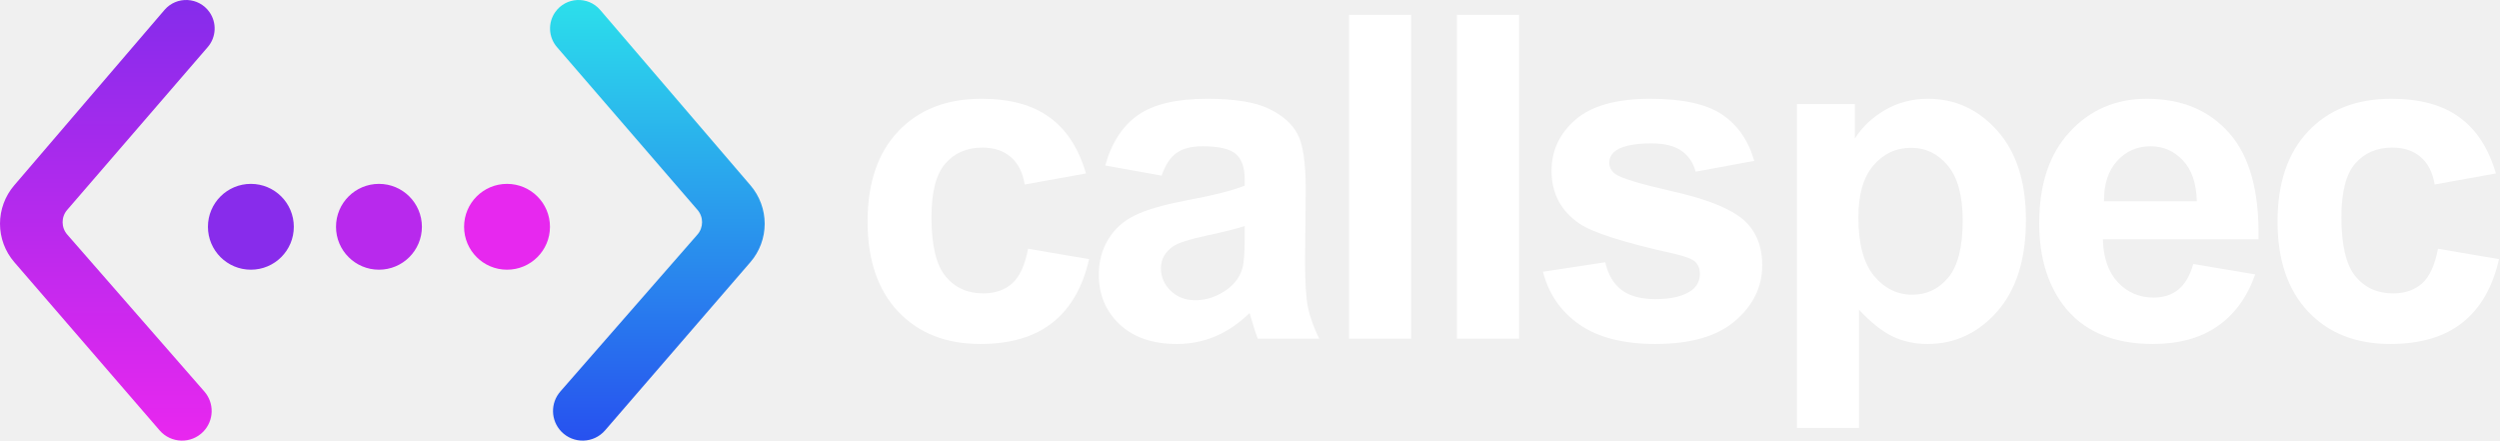
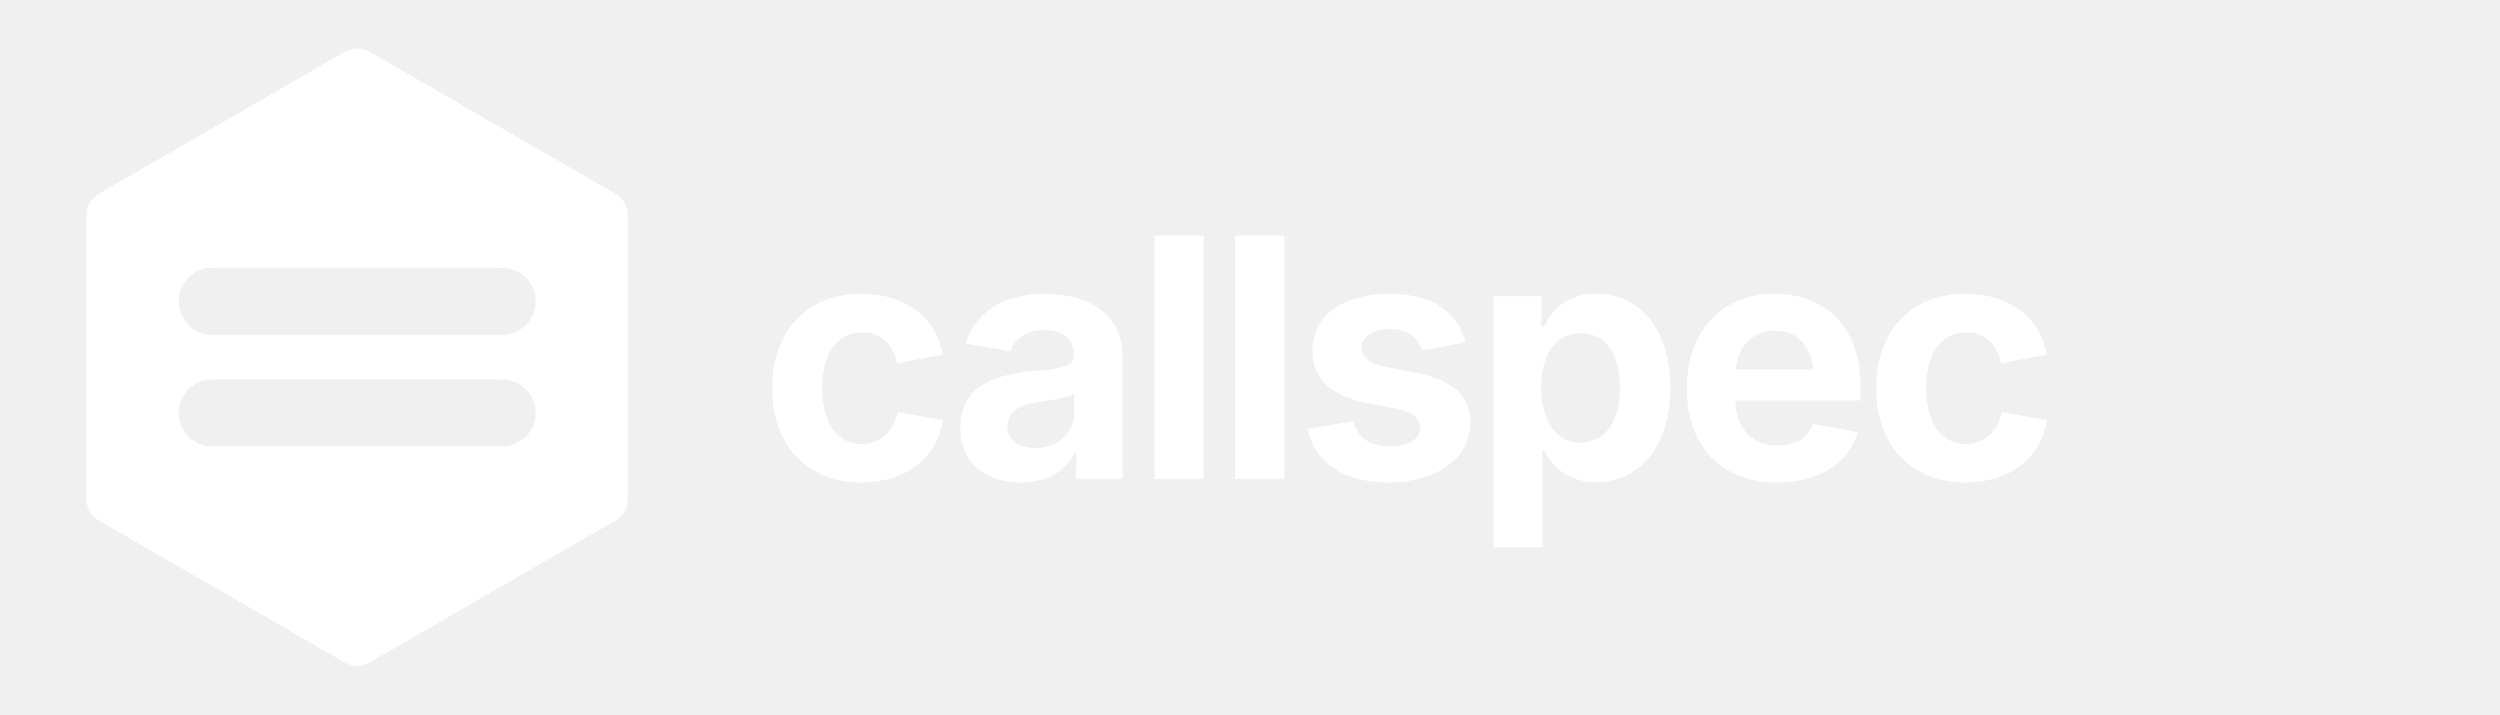
- <svg xmlns="http://www.w3.org/2000/svg" width="261" height="46" viewBox="0 0 261 46" fill="none">
-   <path d="M260.677 18.107L254.282 19.261C254.067 17.984 253.574 17.023 252.804 16.378C252.05 15.732 251.065 15.409 249.849 15.409C248.233 15.409 246.941 15.97 245.971 17.093C245.017 18.2 244.54 20.06 244.54 22.674C244.54 25.579 245.025 27.632 245.994 28.831C246.979 30.03 248.295 30.63 249.942 30.63C251.173 30.63 252.181 30.284 252.966 29.592C253.751 28.885 254.305 27.678 254.628 25.971L261 27.055C260.338 29.976 259.068 32.182 257.191 33.674C255.313 35.165 252.797 35.911 249.642 35.911C246.056 35.911 243.193 34.781 241.054 32.521C238.93 30.261 237.868 27.132 237.868 23.135C237.868 19.091 238.937 15.947 241.077 13.703C243.216 11.443 246.11 10.313 249.757 10.313C252.743 10.313 255.113 10.958 256.868 12.25C258.638 13.526 259.907 15.478 260.677 18.107Z" fill="white" />
-   <path d="M229.07 27.563L235.534 28.646C234.703 31.014 233.387 32.821 231.587 34.066C229.801 35.296 227.562 35.911 224.869 35.911C220.605 35.911 217.45 34.519 215.403 31.737C213.787 29.507 212.979 26.694 212.979 23.296C212.979 19.237 214.041 16.063 216.165 13.772C218.289 11.466 220.975 10.313 224.222 10.313C227.87 10.313 230.748 11.52 232.856 13.933C234.965 16.332 235.973 20.014 235.881 24.98H219.628C219.674 26.901 220.198 28.401 221.198 29.477C222.198 30.538 223.445 31.068 224.938 31.068C225.954 31.068 226.808 30.791 227.5 30.238C228.193 29.684 228.716 28.793 229.07 27.563ZM229.44 21.013C229.393 19.137 228.909 17.715 227.985 16.747C227.062 15.763 225.938 15.271 224.615 15.271C223.199 15.271 222.029 15.786 221.106 16.816C220.182 17.846 219.728 19.245 219.744 21.013H229.44Z" fill="white" />
-   <path d="M187.675 10.866H193.724V14.464C194.509 13.234 195.571 12.235 196.91 11.466C198.249 10.697 199.734 10.313 201.365 10.313C204.212 10.313 206.629 11.427 208.614 13.657C210.6 15.886 211.592 18.991 211.592 22.973C211.592 27.063 210.592 30.245 208.591 32.521C206.59 34.781 204.166 35.911 201.319 35.911C199.965 35.911 198.733 35.642 197.625 35.104C196.533 34.566 195.378 33.643 194.162 32.336V44.674H187.675V10.866ZM194.093 22.697C194.093 25.449 194.639 27.486 195.732 28.808C196.825 30.115 198.156 30.768 199.726 30.768C201.234 30.768 202.489 30.169 203.489 28.969C204.49 27.755 204.99 25.771 204.99 23.02C204.99 20.452 204.474 18.546 203.443 17.3C202.412 16.055 201.134 15.432 199.611 15.432C198.025 15.432 196.71 16.047 195.663 17.277C194.616 18.492 194.093 20.298 194.093 22.697Z" fill="white" />
-   <path d="M161.148 28.37L167.658 27.378C167.935 28.639 168.497 29.6 169.343 30.261C170.19 30.907 171.375 31.229 172.898 31.229C174.576 31.229 175.838 30.922 176.684 30.307C177.254 29.876 177.539 29.3 177.539 28.577C177.539 28.085 177.385 27.678 177.077 27.355C176.754 27.047 176.03 26.763 174.907 26.502C169.674 25.349 166.357 24.296 164.957 23.342C163.018 22.02 162.048 20.183 162.048 17.831C162.048 15.709 162.887 13.926 164.564 12.48C166.242 11.035 168.843 10.313 172.367 10.313C175.723 10.313 178.216 10.858 179.847 11.95C181.479 13.042 182.602 14.656 183.218 16.793L177.1 17.923C176.838 16.97 176.338 16.239 175.599 15.732C174.876 15.225 173.837 14.971 172.483 14.971C170.774 14.971 169.551 15.209 168.812 15.686C168.32 16.024 168.073 16.462 168.073 17C168.073 17.462 168.289 17.854 168.72 18.177C169.305 18.607 171.321 19.214 174.768 19.998C178.231 20.782 180.648 21.743 182.017 22.881C183.372 24.034 184.049 25.641 184.049 27.701C184.049 29.946 183.11 31.875 181.232 33.489C179.355 35.104 176.577 35.911 172.898 35.911C169.559 35.911 166.911 35.234 164.957 33.881C163.018 32.529 161.748 30.691 161.148 28.37Z" fill="white" />
-   <path d="M152.165 35.357V1.549H158.652V35.357H152.165Z" fill="white" />
-   <path d="M140.897 35.357V1.549H147.385V35.357H140.897Z" fill="white" />
-   <path d="M121.319 18.338L115.432 17.277C116.094 14.91 117.232 13.157 118.849 12.019C120.465 10.882 122.865 10.313 126.051 10.313C128.945 10.313 131.099 10.659 132.515 11.35C133.931 12.027 134.924 12.896 135.494 13.956C136.078 15.002 136.371 16.931 136.371 19.745L136.302 27.309C136.302 29.461 136.402 31.052 136.602 32.083C136.817 33.097 137.21 34.189 137.779 35.357H131.361C131.192 34.927 130.984 34.289 130.738 33.443C130.63 33.059 130.553 32.805 130.507 32.682C129.399 33.758 128.214 34.566 126.952 35.104C125.69 35.642 124.343 35.911 122.912 35.911C120.388 35.911 118.394 35.227 116.932 33.858C115.486 32.49 114.762 30.76 114.762 28.669C114.762 27.286 115.093 26.056 115.755 24.98C116.417 23.888 117.34 23.058 118.525 22.489C119.726 21.905 121.45 21.398 123.697 20.967C126.729 20.398 128.829 19.868 129.999 19.376V18.73C129.999 17.485 129.691 16.601 129.076 16.078C128.46 15.54 127.298 15.271 125.59 15.271C124.435 15.271 123.535 15.502 122.889 15.963C122.242 16.409 121.719 17.2 121.319 18.338ZM129.999 23.596C129.168 23.873 127.852 24.203 126.051 24.588C124.251 24.972 123.073 25.349 122.519 25.718C121.673 26.317 121.249 27.078 121.249 28.001C121.249 28.908 121.588 29.692 122.265 30.353C122.942 31.014 123.804 31.345 124.851 31.345C126.021 31.345 127.136 30.96 128.198 30.192C128.983 29.607 129.499 28.892 129.745 28.047C129.914 27.493 129.999 26.44 129.999 24.887V23.596Z" fill="white" />
-   <path d="M113.421 18.107L107.027 19.261C106.811 17.984 106.319 17.023 105.549 16.378C104.795 15.732 103.81 15.409 102.594 15.409C100.978 15.409 99.685 15.97 98.716 17.093C97.761 18.2 97.284 20.06 97.284 22.674C97.284 25.579 97.769 27.632 98.739 28.831C99.724 30.03 101.04 30.63 102.686 30.63C103.918 30.63 104.926 30.284 105.711 29.592C106.496 28.885 107.05 27.678 107.373 25.971L113.745 27.055C113.083 29.976 111.813 32.182 109.935 33.674C108.058 35.165 105.541 35.911 102.386 35.911C98.8 35.911 95.938 34.781 93.798 32.521C91.674 30.261 90.612 27.132 90.612 23.135C90.612 19.091 91.682 15.947 93.822 13.703C95.961 11.443 98.854 10.313 102.502 10.313C105.488 10.313 107.858 10.958 109.612 12.25C111.382 13.526 112.652 15.478 113.421 18.107Z" fill="white" />
-   <path d="M30.687 23.677C30.687 26.151 28.679 28.157 26.202 28.157C23.725 28.157 21.717 26.151 21.717 23.677C21.717 21.202 23.725 19.196 26.202 19.196C28.679 19.196 30.687 21.202 30.687 23.677Z" fill="#882CEB" />
-   <path d="M44.064 23.677C44.064 26.151 42.056 28.157 39.579 28.157C37.102 28.157 35.093 26.151 35.093 23.677C35.093 21.202 37.102 19.196 39.579 19.196C42.056 19.196 44.064 21.202 44.064 23.677Z" fill="#B829ED" />
-   <path d="M57.44 23.677C57.44 26.151 55.432 28.157 52.955 28.157C50.478 28.157 48.47 26.151 48.47 23.677C48.47 21.202 50.478 19.196 52.955 19.196C55.432 19.196 57.44 21.202 57.44 23.677Z" fill="#E728EF" />
-   <path d="M17.178 1.04L1.484 19.351C0.526 20.468 0 21.891 0 23.362C0 24.832 0.529 26.254 1.491 27.367L16.668 44.928C17.858 46.305 19.975 46.364 21.239 45.055C22.355 43.9 22.4 42.084 21.343 40.874L7.026 24.491C6.381 23.753 6.377 22.654 7.018 21.912L21.695 4.918C22.587 3.886 22.662 2.379 21.876 1.264C20.758 -0.324 18.442 -0.435 17.178 1.04Z" fill="url(#paint0_linear_3204_279)" />
-   <path d="M62.687 1.04L78.381 19.351C79.339 20.469 79.865 21.891 79.865 23.362C79.865 24.832 79.336 26.254 78.374 27.367L63.197 44.928C62.007 46.305 59.891 46.364 58.626 45.055C57.51 43.9 57.465 42.084 58.522 40.874L72.84 24.491C73.485 23.753 73.488 22.654 72.847 21.912L58.17 4.918C57.279 3.886 57.204 2.379 57.989 1.264C59.107 -0.324 61.423 -0.435 62.687 1.04Z" fill="url(#paint1_linear_3204_279)" />
+ <svg xmlns="http://www.w3.org/2000/svg" width="112" height="32" viewBox="0 0 112 32" fill="none">
  <defs>
-     <linearGradient id="paint0_linear_3204_279" x1="11.606" y1="-1.869" x2="11.606" y2="47.492" gradientUnits="userSpaceOnUse">
-       <stop stop-color="#812CEB" />
-       <stop offset="1" stop-color="#EC27EF" />
-     </linearGradient>
-     <linearGradient id="paint1_linear_3204_279" x1="68.259" y1="-1.869" x2="68.259" y2="47.492" gradientUnits="userSpaceOnUse">
-       <stop stop-color="#2CE5EB" />
-       <stop offset="1" stop-color="#274CEF" />
-     </linearGradient>
+     <style>
+       @font-face {
+         font-family: 'Inter';
+         font-style: normal;
+         font-weight: 100 900;
+         src: url('./fonts/inter-latin-wght-normal.woff2') format('woff2-variations');
+       }
+     </style>
  </defs>
+   <g transform="translate(0 0) scale(0.5)">
+     <path fill="#fff" fill-rule="evenodd" d="M30.9 4.635A2.2 2.2 0 0 1 33.1 4.635L55.149 17.365A2.2 2.2 0 0 1 56.249 19.27V44.73A2.2 2.2 0 0 1 55.149 46.635L33.1 59.365A2.2 2.2 0 0 1 30.9 59.365L8.851 46.635A2.2 2.2 0 0 1 7.751 44.73V19.27A2.2 2.2 0 0 1 8.851 17.365ZM19.00 24.00H45.00A3.00 3.00 0 0 1 45.00 30.00H19.00A3.00 3.00 0 0 1 19.00 24.00ZM19.00 34.00H45.00A3.00 3.00 0 0 1 45.00 40.00H19.00A3.00 3.00 0 0 1 19.00 34.00Z" />
+   </g>
+   <text x="34" y="16" fill="white" font-family="Inter, ui-sans-serif, system-ui, sans-serif" font-size="15" font-weight="700" letter-spacing="-0.03em" dominant-baseline="central">callspec</text>
</svg>
